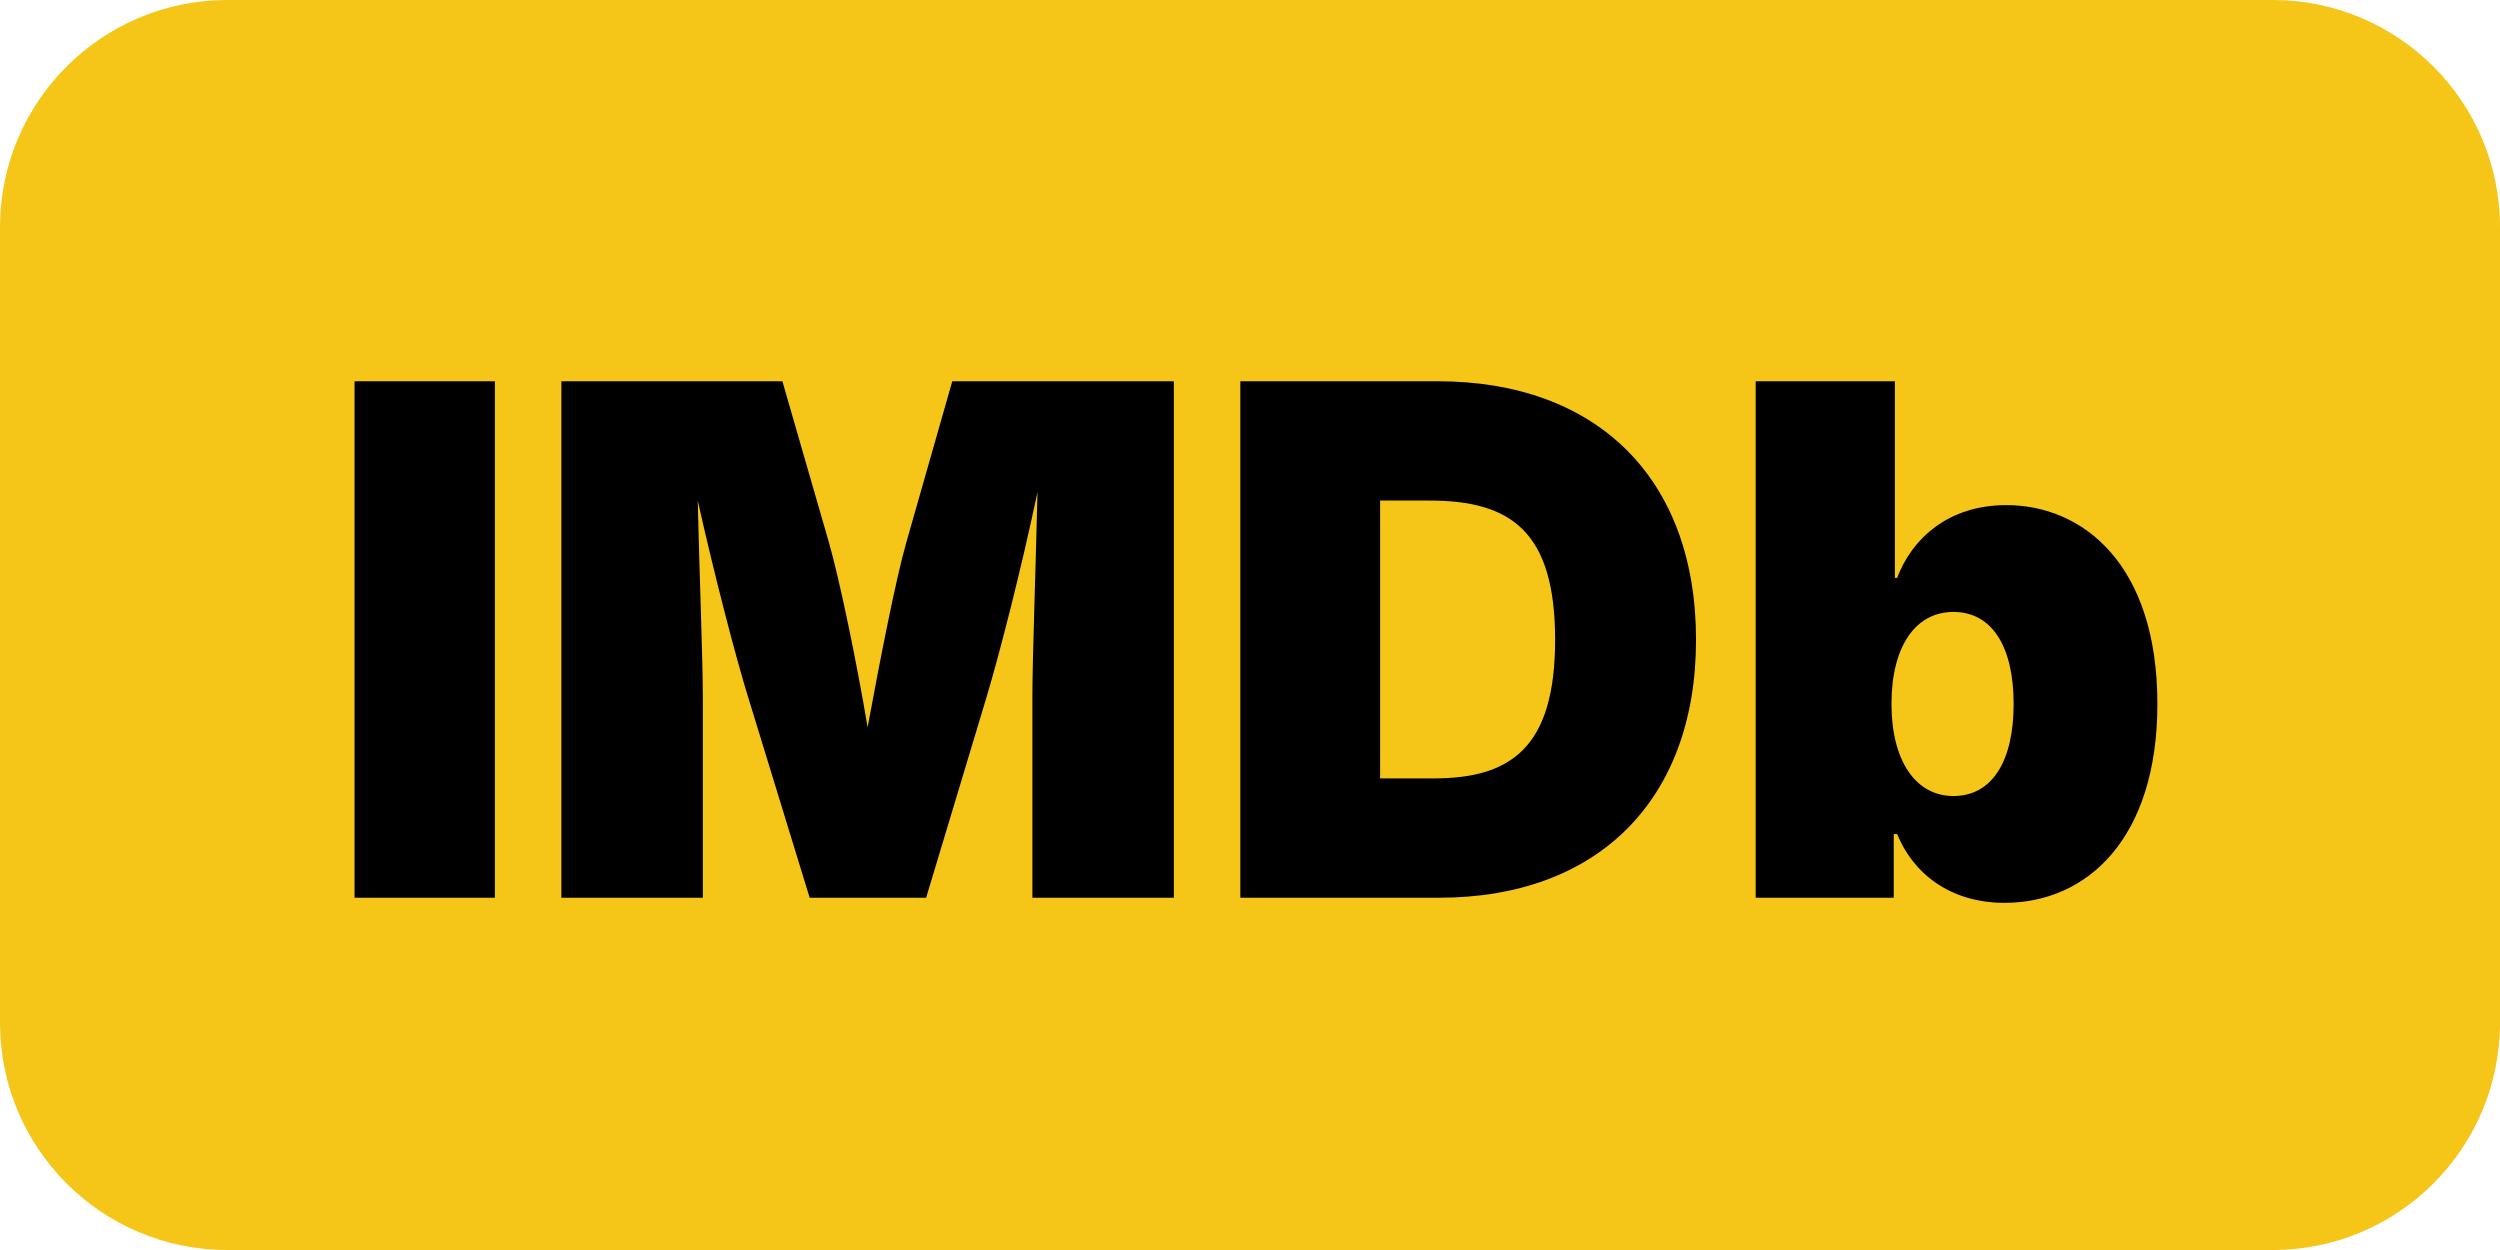
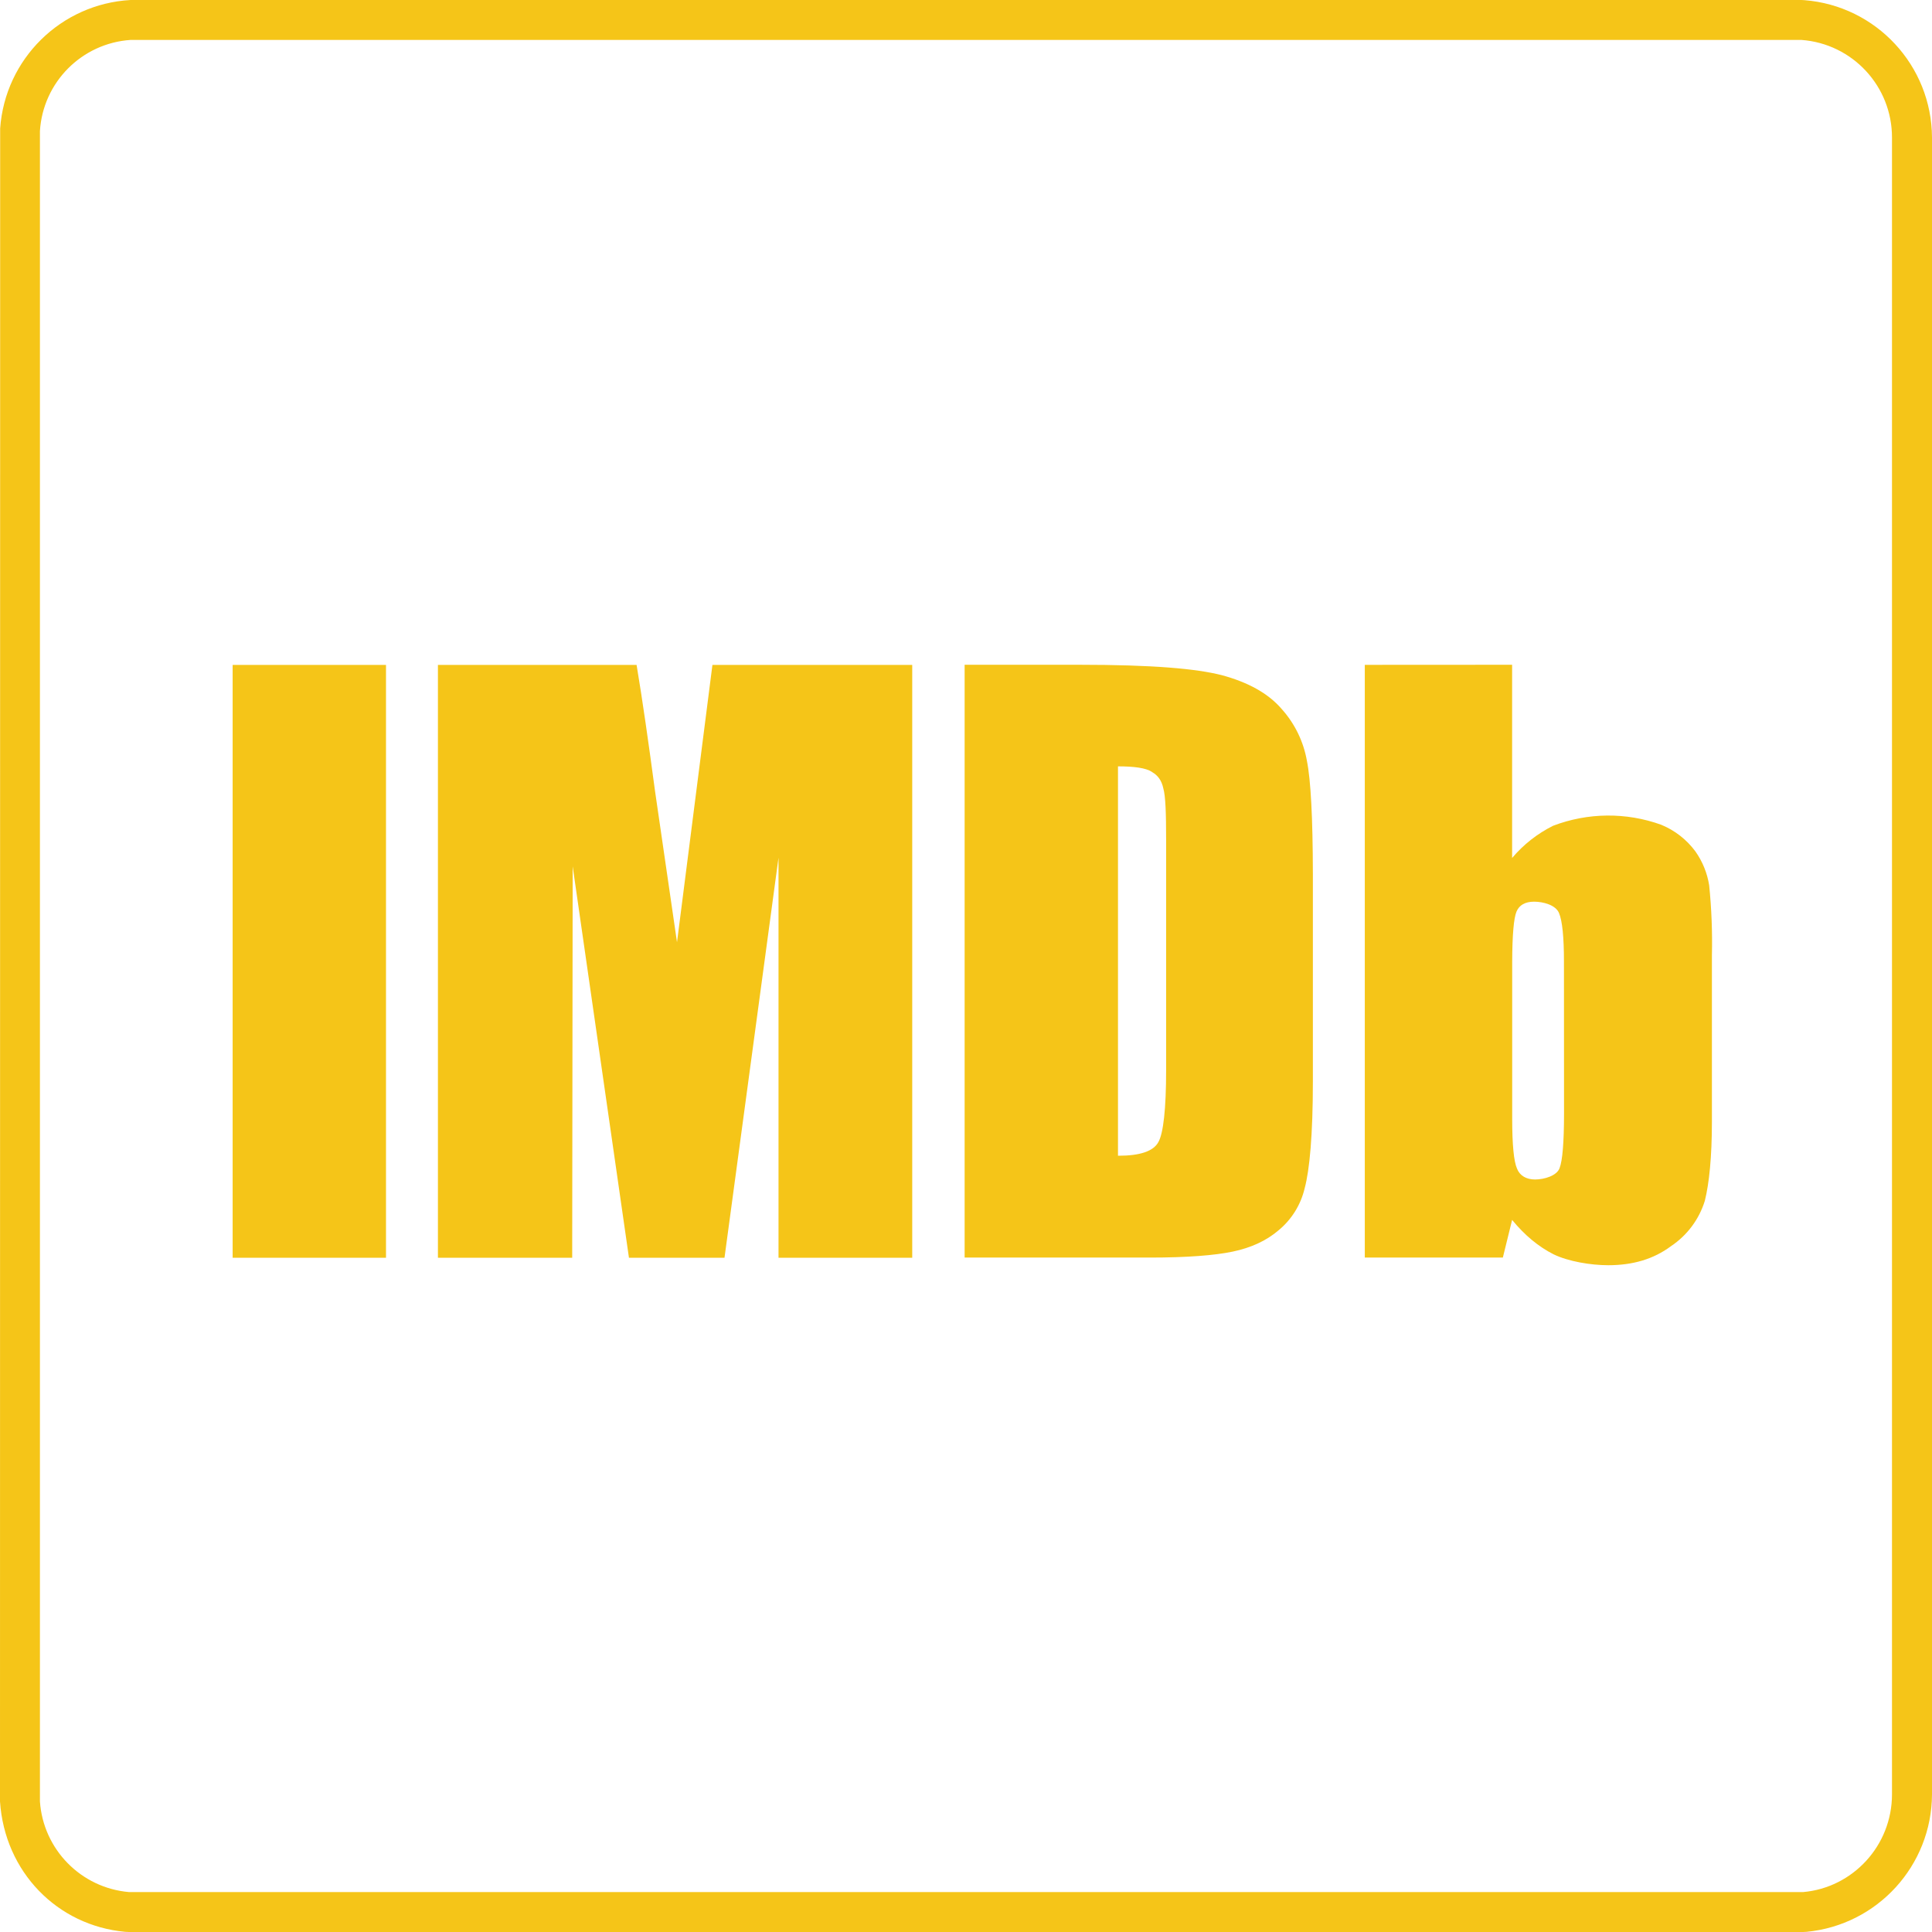
- <svg xmlns="http://www.w3.org/2000/svg" viewBox="0 0 44 22" width="44" height="22">
-   <path d="M4 0H40A4 4 0 0 1 44 4V18A4 4 0 0 1 40 22H4A4 4 0 0 1 0 18V4A4 4 0 0 1 4 0Z" fill="#F5C518" />
-   <path d="M8.71 6.71H6.24V15.8H8.71ZM9.88 15.8H12.37V12.28C12.37 11.61 12.31 10.11 12.28 8.81C12.58 10.15 12.95 11.57 13.17 12.28L14.25 15.8H16.3L17.36 12.28C17.58 11.55 17.97 10.04 18.26 8.66C18.23 9.98 18.17 11.59 18.17 12.28V15.8H20.66V6.71H16.76L15.95 9.55C15.76 10.22 15.49 11.61 15.27 12.8C15.07 11.61 14.78 10.22 14.59 9.55L13.77 6.71H9.88ZM25.33 15.8C28.1 15.8 29.85 14.1 29.85 11.26C29.85 8.41 28.1 6.71 25.3 6.71H21.83V15.8ZM24.29 13.7V8.81H25.16C26.59 8.81 27.37 9.35 27.37 11.26C27.37 13.16 26.59 13.7 25.23 13.7ZM35.28 15.89C36.74 15.89 37.97 14.75 37.97 12.39C37.97 9.92 36.65 8.89 35.31 8.89C34.29 8.89 33.65 9.48 33.39 10.17H33.35V6.71H30.9V15.8H33.33V14.68H33.39C33.67 15.37 34.32 15.89 35.28 15.89ZM34.38 14.01C33.71 14.01 33.29 13.38 33.29 12.39C33.29 11.38 33.71 10.77 34.38 10.77C35.06 10.77 35.44 11.38 35.44 12.39C35.44 13.4 35.06 14.01 34.38 14.01Z" fill="#000000" />
+ <svg xmlns="http://www.w3.org/2000/svg" width="22" height="22" viewBox="0 0 24 24">
+   <path fill="#F5C518" d="M22.378 0H1.622a1.72 1.72 0 0 0-1.62 1.595L0 22.378c.058.876.712 1.543 1.556 1.62l.045.002h20.797l.043-.002A1.723 1.723 0 0 0 24 22.29V1.71A1.72 1.72 0 0 0 22.415.002zm0 .496a1.214 1.214 0 0 1 1.125 1.214v20.58c0 .637-.487 1.16-1.104 1.214H1.602a1.214 1.214 0 0 1-1.106-1.126V1.628A1.21 1.21 0 0 1 1.622.496zM4.795 8.26v7.364H2.89V8.26zm6.537 0v7.364H9.671v-4.97L9 15.624H7.813l-.699-4.862-.006 4.862H5.44V8.26h2.468c.075.448.149.97.23 1.574l.272 1.871.44-3.445zm2.977 1.33q.112.06.142.203c.028.095.035.311.035.644v2.855c0 .488-.035.786-.096.895q-.092.171-.502.17V9.52c.204 0 .346.02.421.068m-.02 6.034c.454 0 .8-.027 1.024-.074q.345-.072.57-.265a.96.96 0 0 0 .324-.522c.061-.224.102-.665.102-1.322v-2.584q-.002-1.047-.074-1.403a1.3 1.3 0 0 0-.313-.644c-.169-.197-.42-.333-.745-.421-.32-.081-.854-.129-1.77-.129h-1.424v7.364zm5.14-1.783q-.001.529-.055.671c-.033.095-.19.142-.305.142-.108 0-.19-.047-.224-.135q-.06-.134-.06-.623v-1.947q.002-.501.054-.624.052-.121.217-.122c.115 0 .27.041.311.142q.061.145.061.604zm-2.475-5.58v7.363h1.715l.115-.468q.233.285.516.428c.182.088.46.135.678.135.304 0 .563-.075.78-.237a1.05 1.05 0 0 0 .42-.563c.054-.217.088-.543.088-.984v-2.067a7 7 0 0 0-.034-.868 1 1 0 0 0-.17-.42 1 1 0 0 0-.427-.333 1.93 1.93 0 0 0-1.342.013 1.6 1.6 0 0 0-.509.4v-2.4z" />
</svg>
